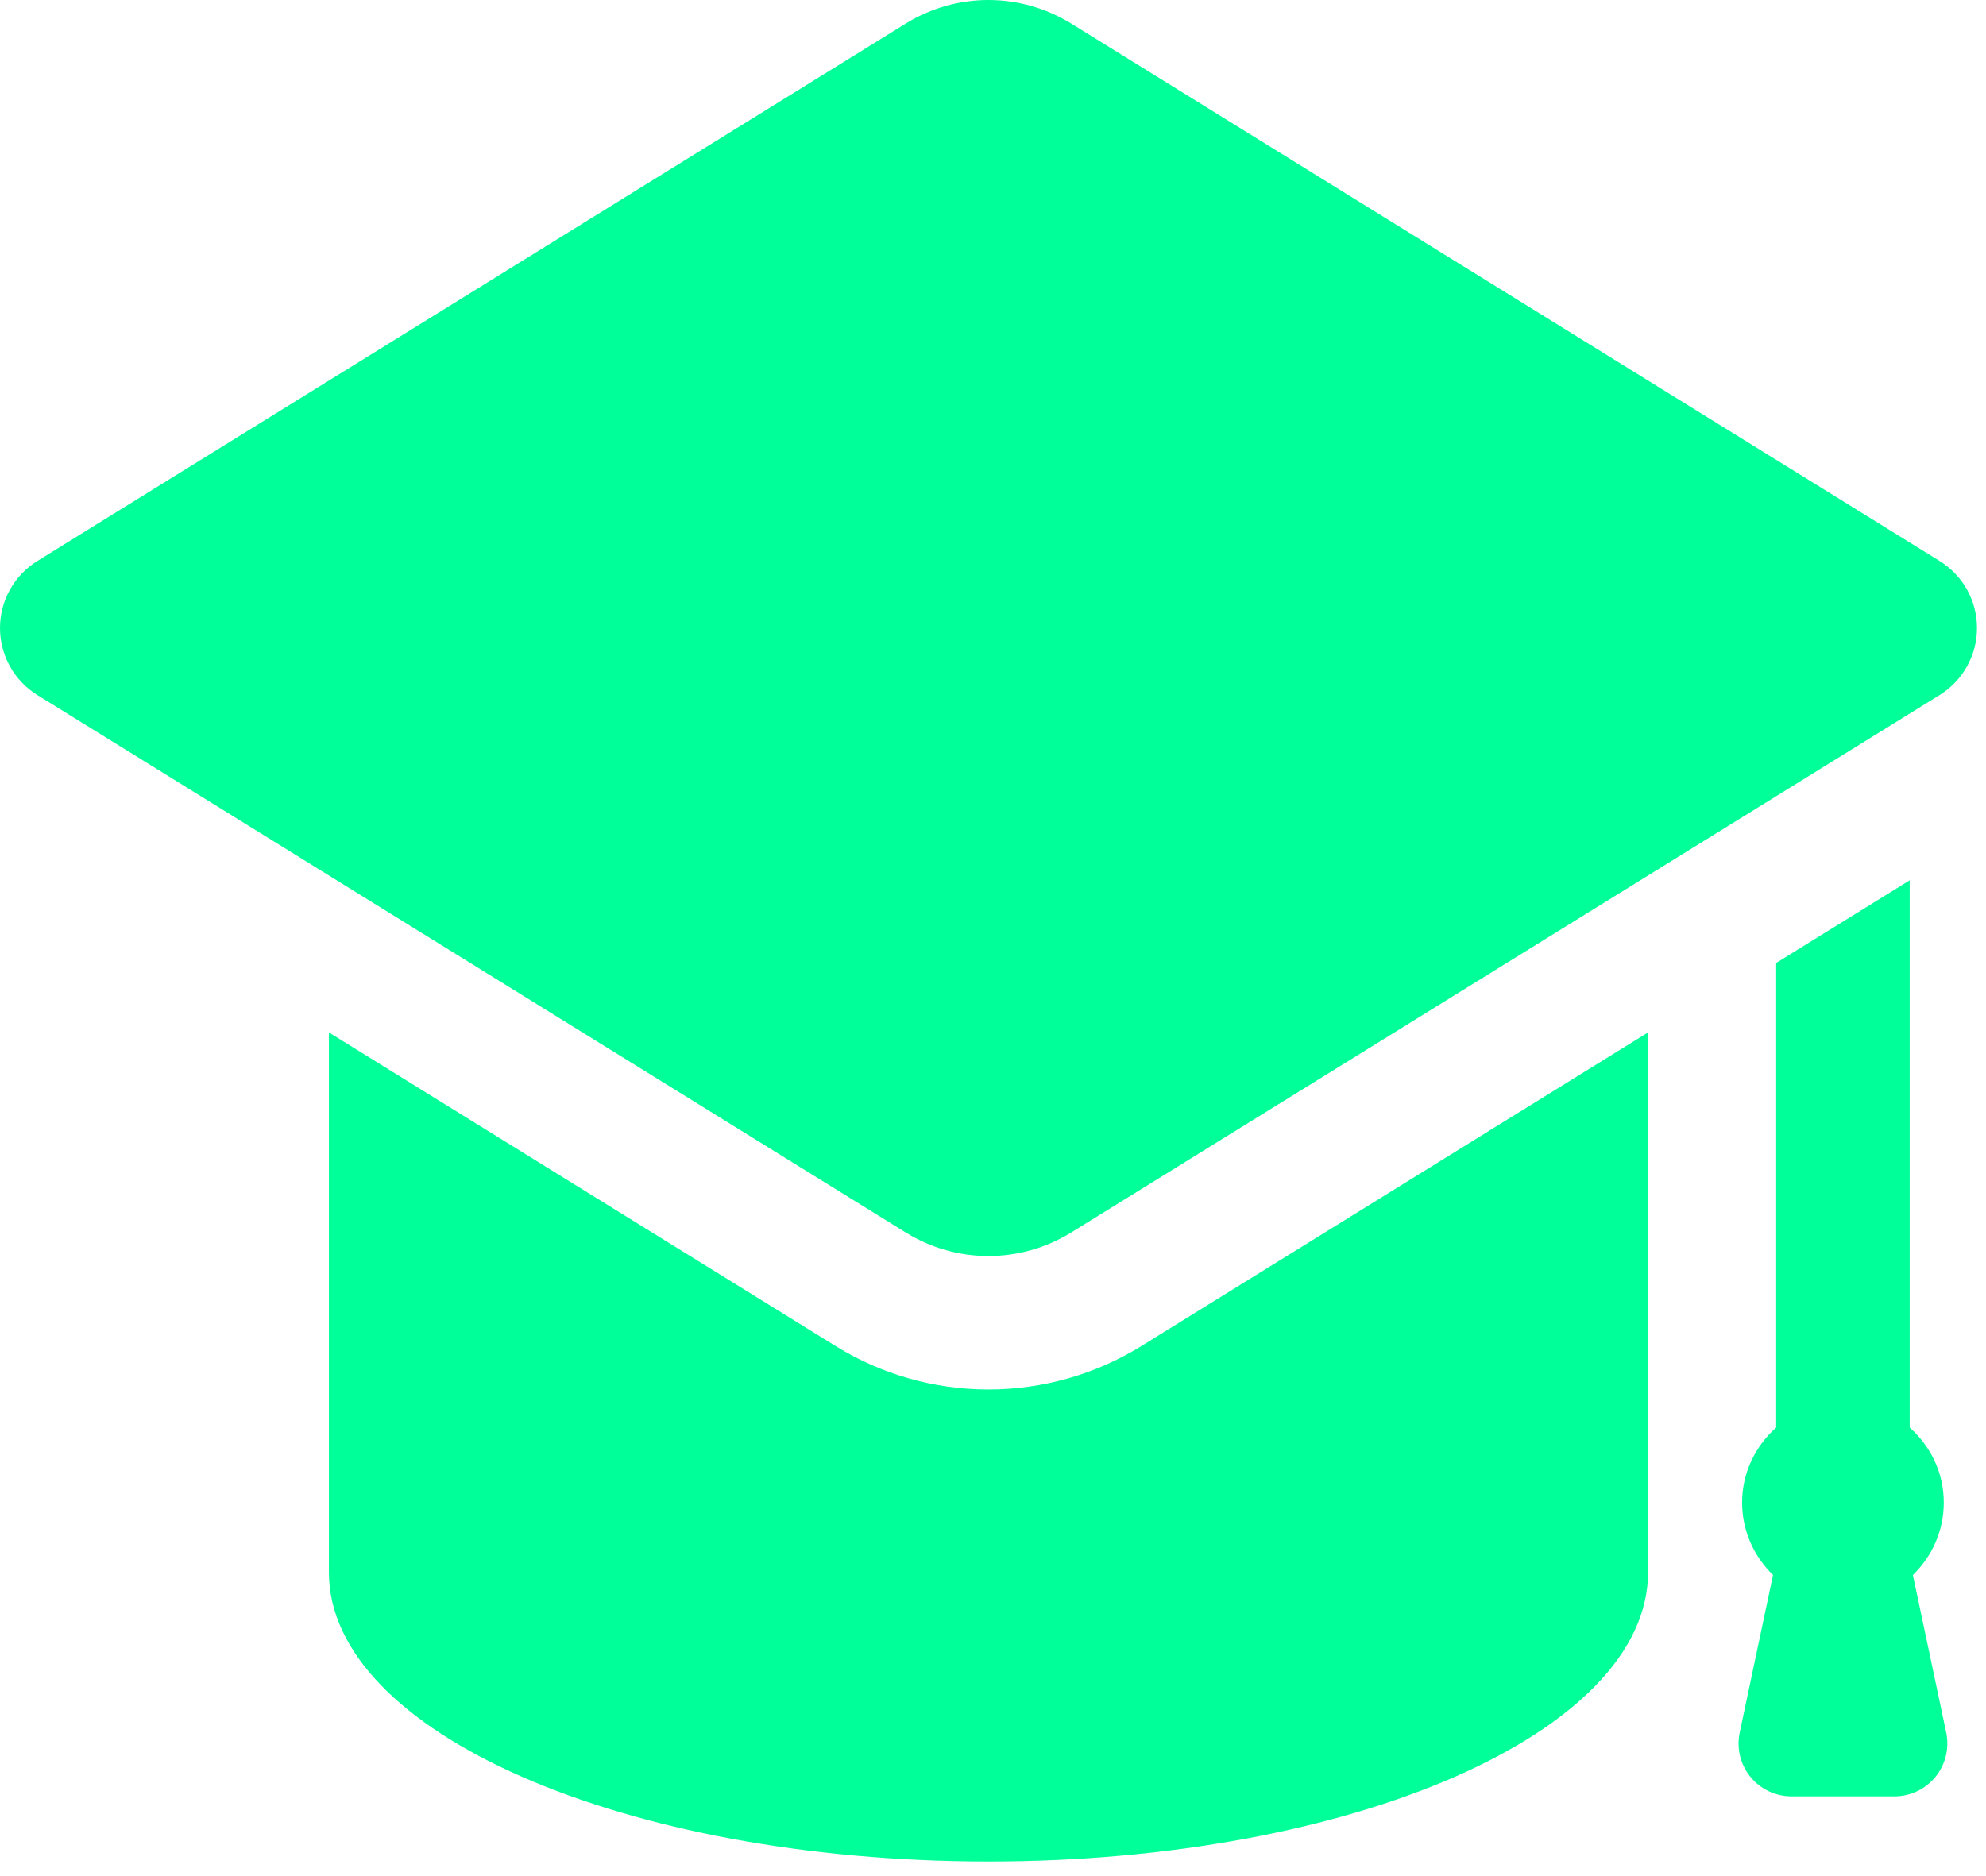
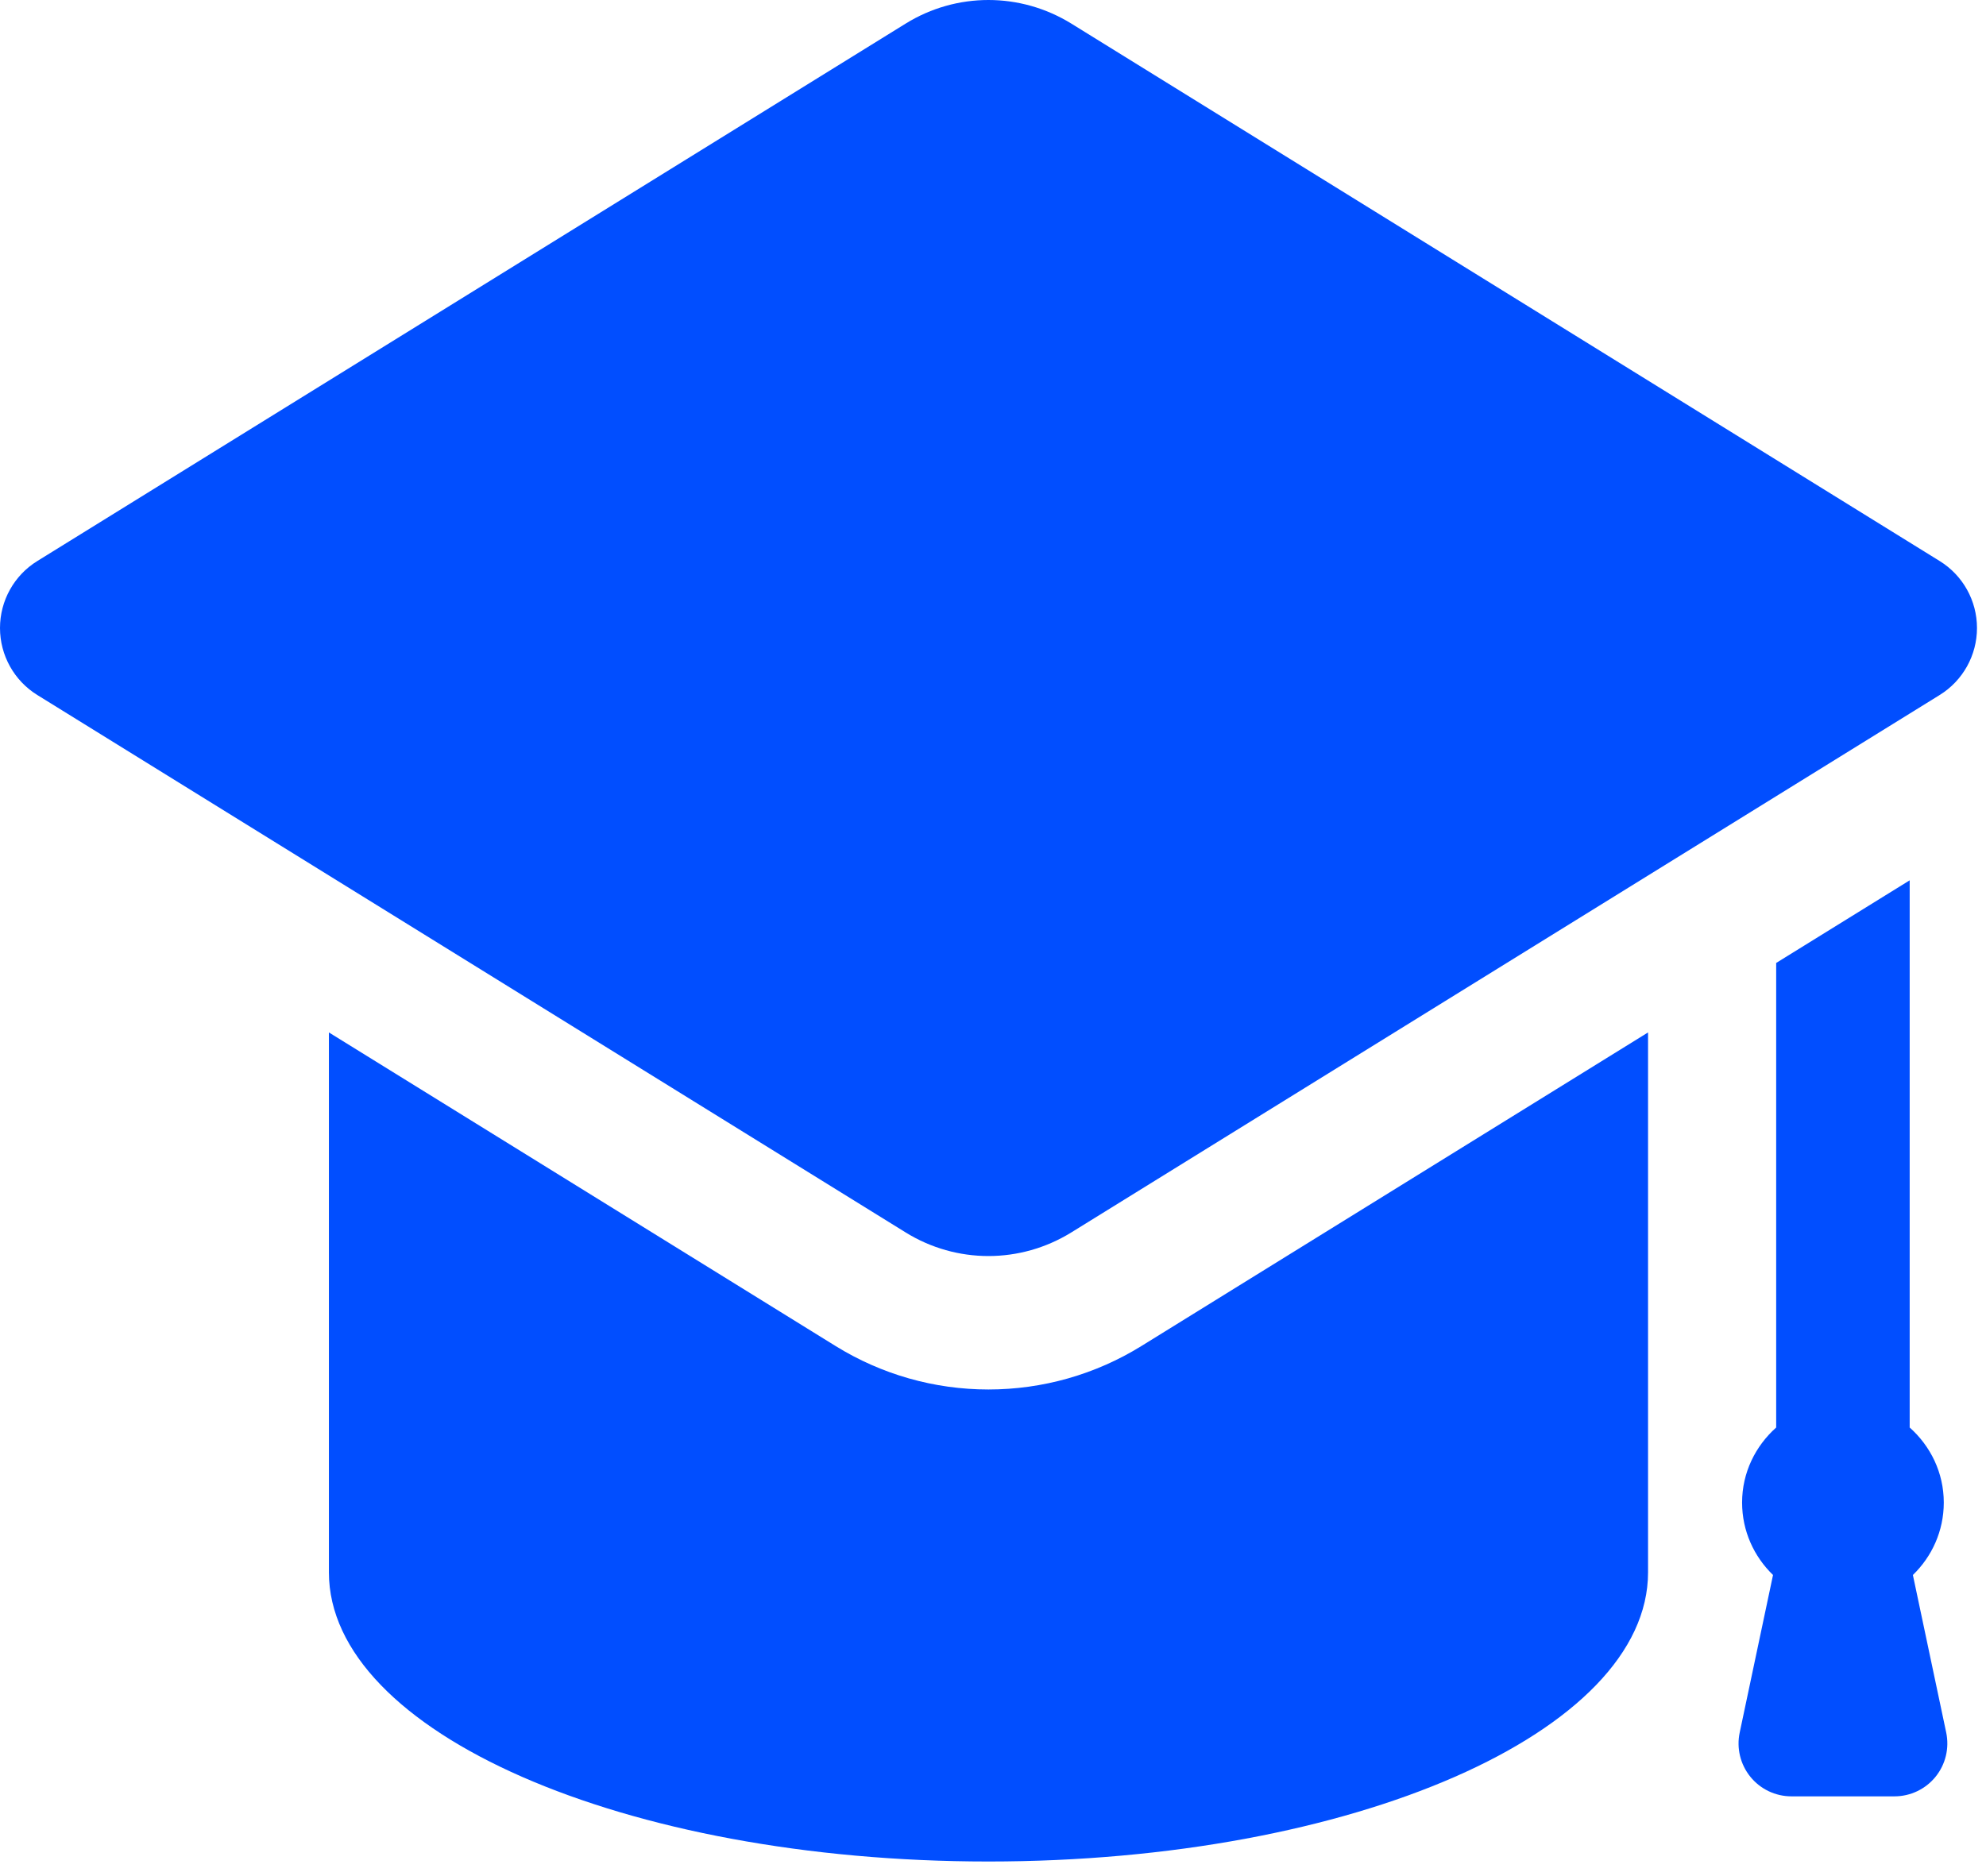
<svg xmlns="http://www.w3.org/2000/svg" width="54" height="51" viewBox="0 0 54 51" fill="none">
-   <path d="M51.511 48.853C51.944 48.853 52.355 48.658 52.628 48.321C52.901 47.984 53.007 47.542 52.918 47.118L52.012 42.833C52.528 42.334 52.852 41.638 52.852 40.863C52.852 40.048 52.489 39.325 51.925 38.822V23.941L48.295 26.188V38.822C47.732 39.325 47.368 40.048 47.368 40.863C47.368 41.638 47.693 42.334 48.209 42.833L47.303 47.118C47.213 47.542 47.32 47.984 47.593 48.321C47.866 48.658 48.276 48.853 48.71 48.853H51.511ZM52.741 15.258L29.127 0.64C28.435 0.214 27.655 0 26.876 0C26.096 0 25.316 0.214 24.628 0.64L1.014 15.258C0.383 15.648 0 16.337 0 17.079C0 17.82 0.383 18.51 1.014 18.901L24.628 33.519C25.316 33.945 26.096 34.159 26.876 34.159C27.655 34.159 28.435 33.945 29.126 33.519L52.741 18.901C53.372 18.51 53.755 17.82 53.755 17.079C53.755 16.337 53.372 15.648 52.741 15.258ZM26.876 37.788C25.405 37.788 23.969 37.38 22.718 36.605L8.943 28.078V42.761C8.943 47.107 16.975 50.625 26.876 50.625C36.779 50.625 44.811 47.107 44.811 42.761V28.078L31.037 36.605C29.786 37.38 28.347 37.788 26.876 37.788Z" fill="#00FF99" />
+   <path d="M51.511 48.853C51.944 48.853 52.355 48.658 52.628 48.321C52.901 47.984 53.007 47.542 52.918 47.118L52.012 42.833C52.528 42.334 52.852 41.638 52.852 40.863C52.852 40.048 52.489 39.325 51.925 38.822V23.941L48.295 26.188V38.822C47.732 39.325 47.368 40.048 47.368 40.863C47.368 41.638 47.693 42.334 48.209 42.833L47.303 47.118C47.213 47.542 47.32 47.984 47.593 48.321C47.866 48.658 48.276 48.853 48.71 48.853H51.511ZM52.741 15.258L29.127 0.64C28.435 0.214 27.655 0 26.876 0C26.096 0 25.316 0.214 24.628 0.64L1.014 15.258C0.383 15.648 0 16.337 0 17.079C0 17.82 0.383 18.51 1.014 18.901L24.628 33.519C25.316 33.945 26.096 34.159 26.876 34.159C27.655 34.159 28.435 33.945 29.126 33.519L52.741 18.901C53.372 18.51 53.755 17.82 53.755 17.079C53.755 16.337 53.372 15.648 52.741 15.258ZM26.876 37.788C25.405 37.788 23.969 37.38 22.718 36.605L8.943 28.078V42.761C8.943 47.107 16.975 50.625 26.876 50.625C36.779 50.625 44.811 47.107 44.811 42.761V28.078L31.037 36.605C29.786 37.38 28.347 37.788 26.876 37.788Z" fill="#014EFF" />
</svg>
